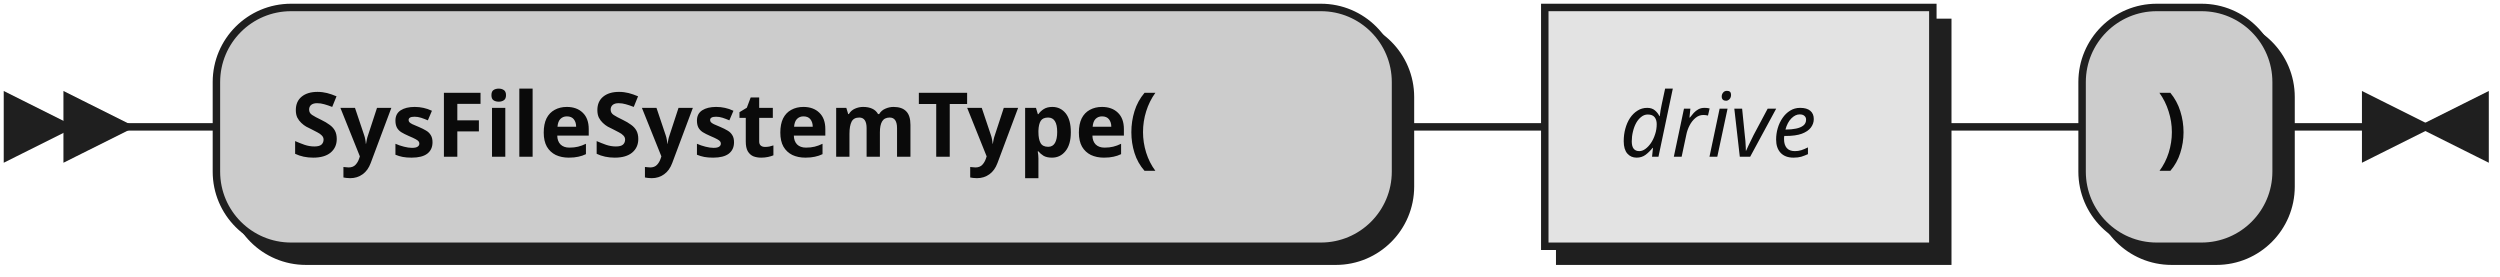
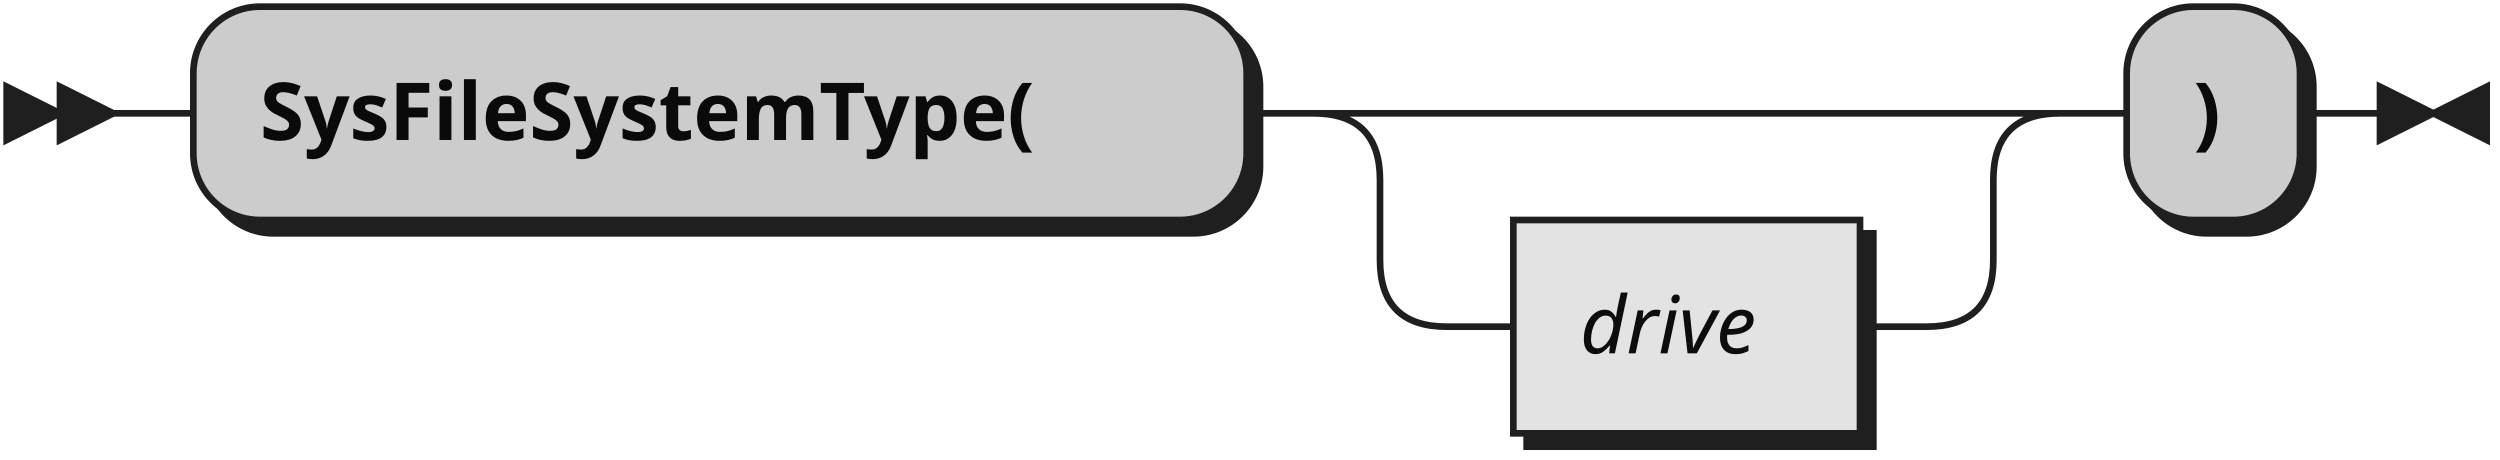
- <svg xmlns="http://www.w3.org/2000/svg" width="335" height="37">
+ <svg xmlns="http://www.w3.org/2000/svg" width="375" height="69">
  <defs>
    <style type="text/css">
    @namespace "http://www.w3.org/2000/svg";
    .line                 {fill: none; stroke: #1F1F1F;}
    .bold-line            {stroke: #0A0A0A; shape-rendering: crispEdges; stroke-width: 2; }
    .thin-line            {stroke: #0F0F0F; shape-rendering: crispEdges}
    .filled               {fill: #1F1F1F; stroke: none;}
    text.terminal         {font-family: Verdana, Sans-serif;
                            font-size: 12px;
                            fill: #0A0A0A;
                            font-weight: bold;
                          }
    text.nonterminal      {font-family: Verdana, Sans-serif; font-style: italic;
                            font-size: 12px;
                            fill: #0D0D0D;
                            font-weight: normal;
                          }
    text.regexp           {font-family: Verdana, Sans-serif;
                            font-size: 12px;
                            fill: #0F0F0F;
                            font-weight: normal;
                          }
    rect, circle, polygon {fill: #1F1F1F; stroke: #1F1F1F;}
    rect.terminal         {fill: #cccccc; stroke: #1F1F1F;}
    rect.nonterminal      {fill: #E3E3E3; stroke: #1F1F1F;}
    rect.text             {fill: none; stroke: none;}    
    polygon.regexp        {fill: #EFEFEF; stroke: #1F1F1F;}
  </style>
  </defs>
  <polygon points="9 17 1 13 1 21" />
  <polygon points="17 17 9 13 9 21" />
  <rect x="31" y="3" width="158" height="32" rx="10" />
  <rect x="29" y="1" width="158" height="32" class="terminal" rx="10" />
  <text class="terminal" x="39" y="21">SysFileSystemType(</text>
-   <rect x="209" y="3" width="52" height="32" />
-   <rect x="207" y="1" width="52" height="32" class="nonterminal" />
-   <text class="nonterminal" x="217" y="21">drive</text>
-   <rect x="281" y="3" width="26" height="32" rx="10" />
-   <rect x="279" y="1" width="26" height="32" class="terminal" rx="10" />
-   <text class="terminal" x="289" y="21">)</text>
-   <path class="line" d="m17 17 h2 m0 0 h10 m158 0 h10 m0 0 h10 m52 0 h10 m0 0 h10 m26 0 h10 m3 0 h-3" />
-   <polygon points="325 17 333 13 333 21" />
-   <polygon points="325 17 317 13 317 21" />
+   <rect x="229" y="35" width="52" height="32" />
+   <rect x="227" y="33" width="52" height="32" class="nonterminal" />
+   <text class="nonterminal" x="237" y="53">drive</text>
+   <rect x="321" y="3" width="26" height="32" rx="10" />
+   <rect x="319" y="1" width="26" height="32" class="terminal" rx="10" />
+   <text class="terminal" x="329" y="21">)</text>
+   <path class="line" d="m17 17 h2 m0 0 h10 m158 0 h10 m20 0 h10 m0 0 h62 m-92 0 h20 m72 0 h20 m-112 0 q10 0 10 10 m92 0 q0 -10 10 -10 m-102 10 v12 m92 0 v-12 m-92 12 q0 10 10 10 m72 0 q10 0 10 -10 m-82 10 h10 m52 0 h10 m20 -32 h10 m26 0 h10 m3 0 h-3" />
+   <polygon points="365 17 373 13 373 21" />
+   <polygon points="365 17 357 13 357 21" />
</svg>
